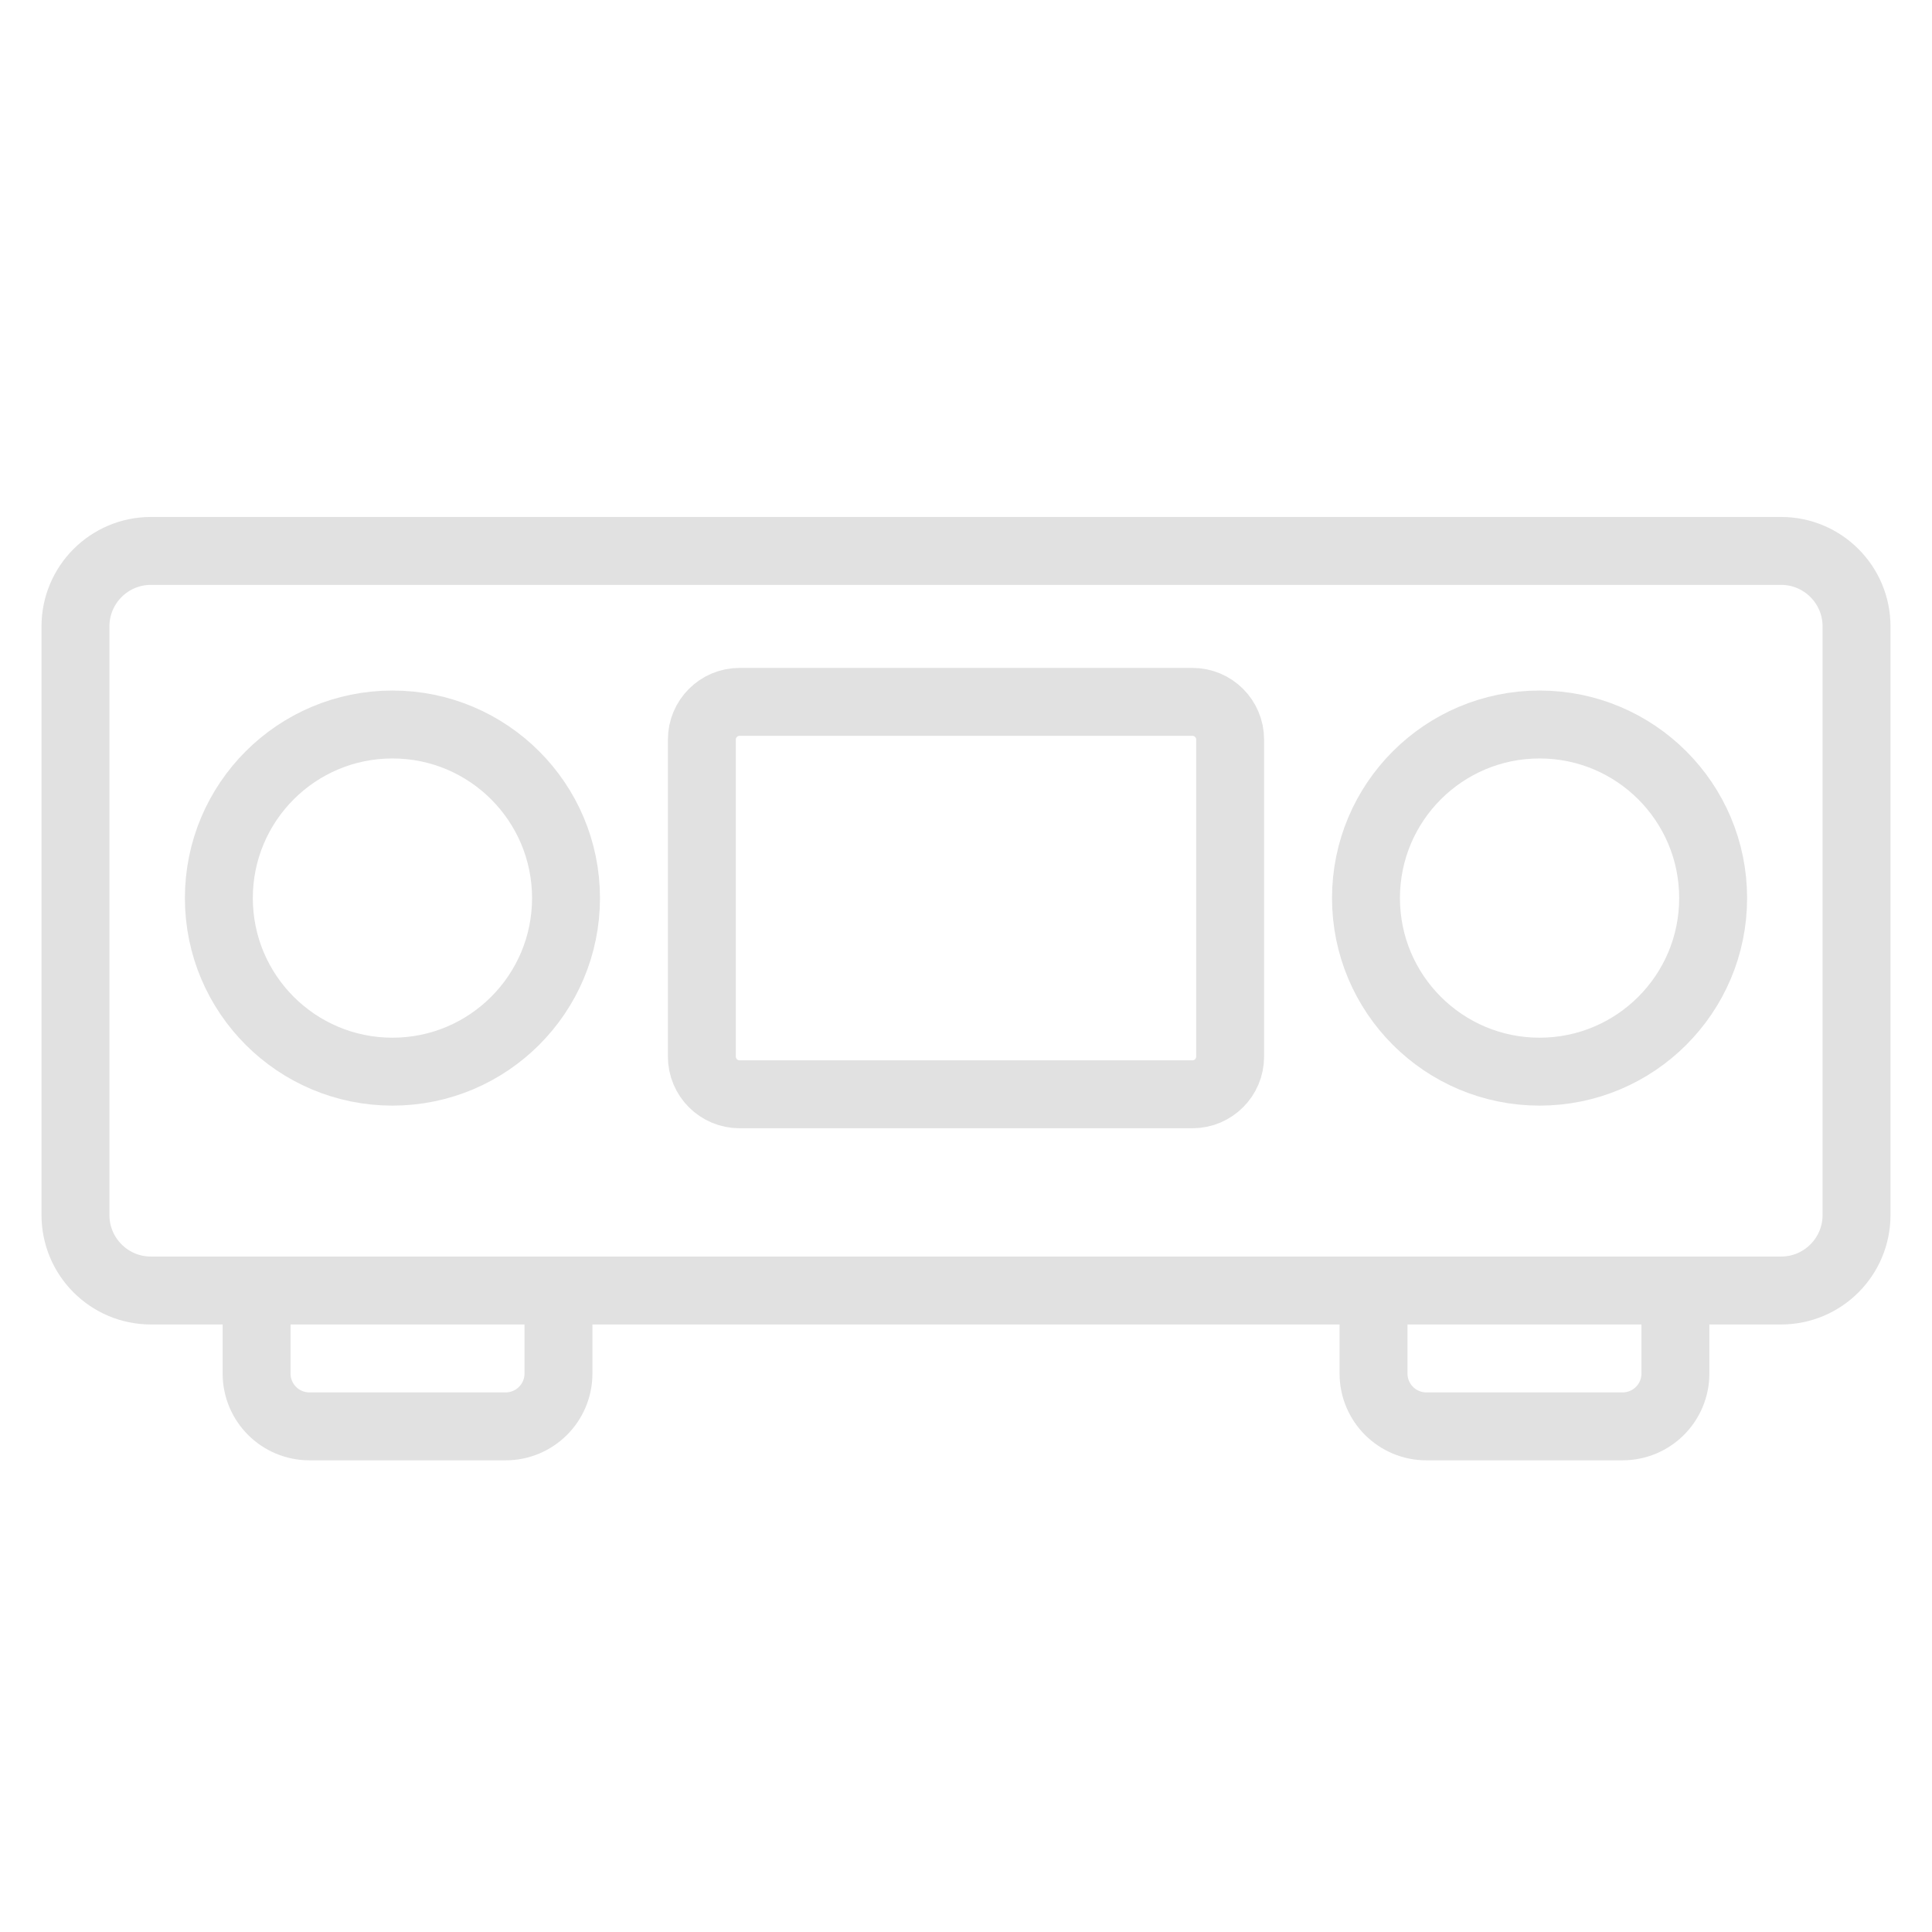
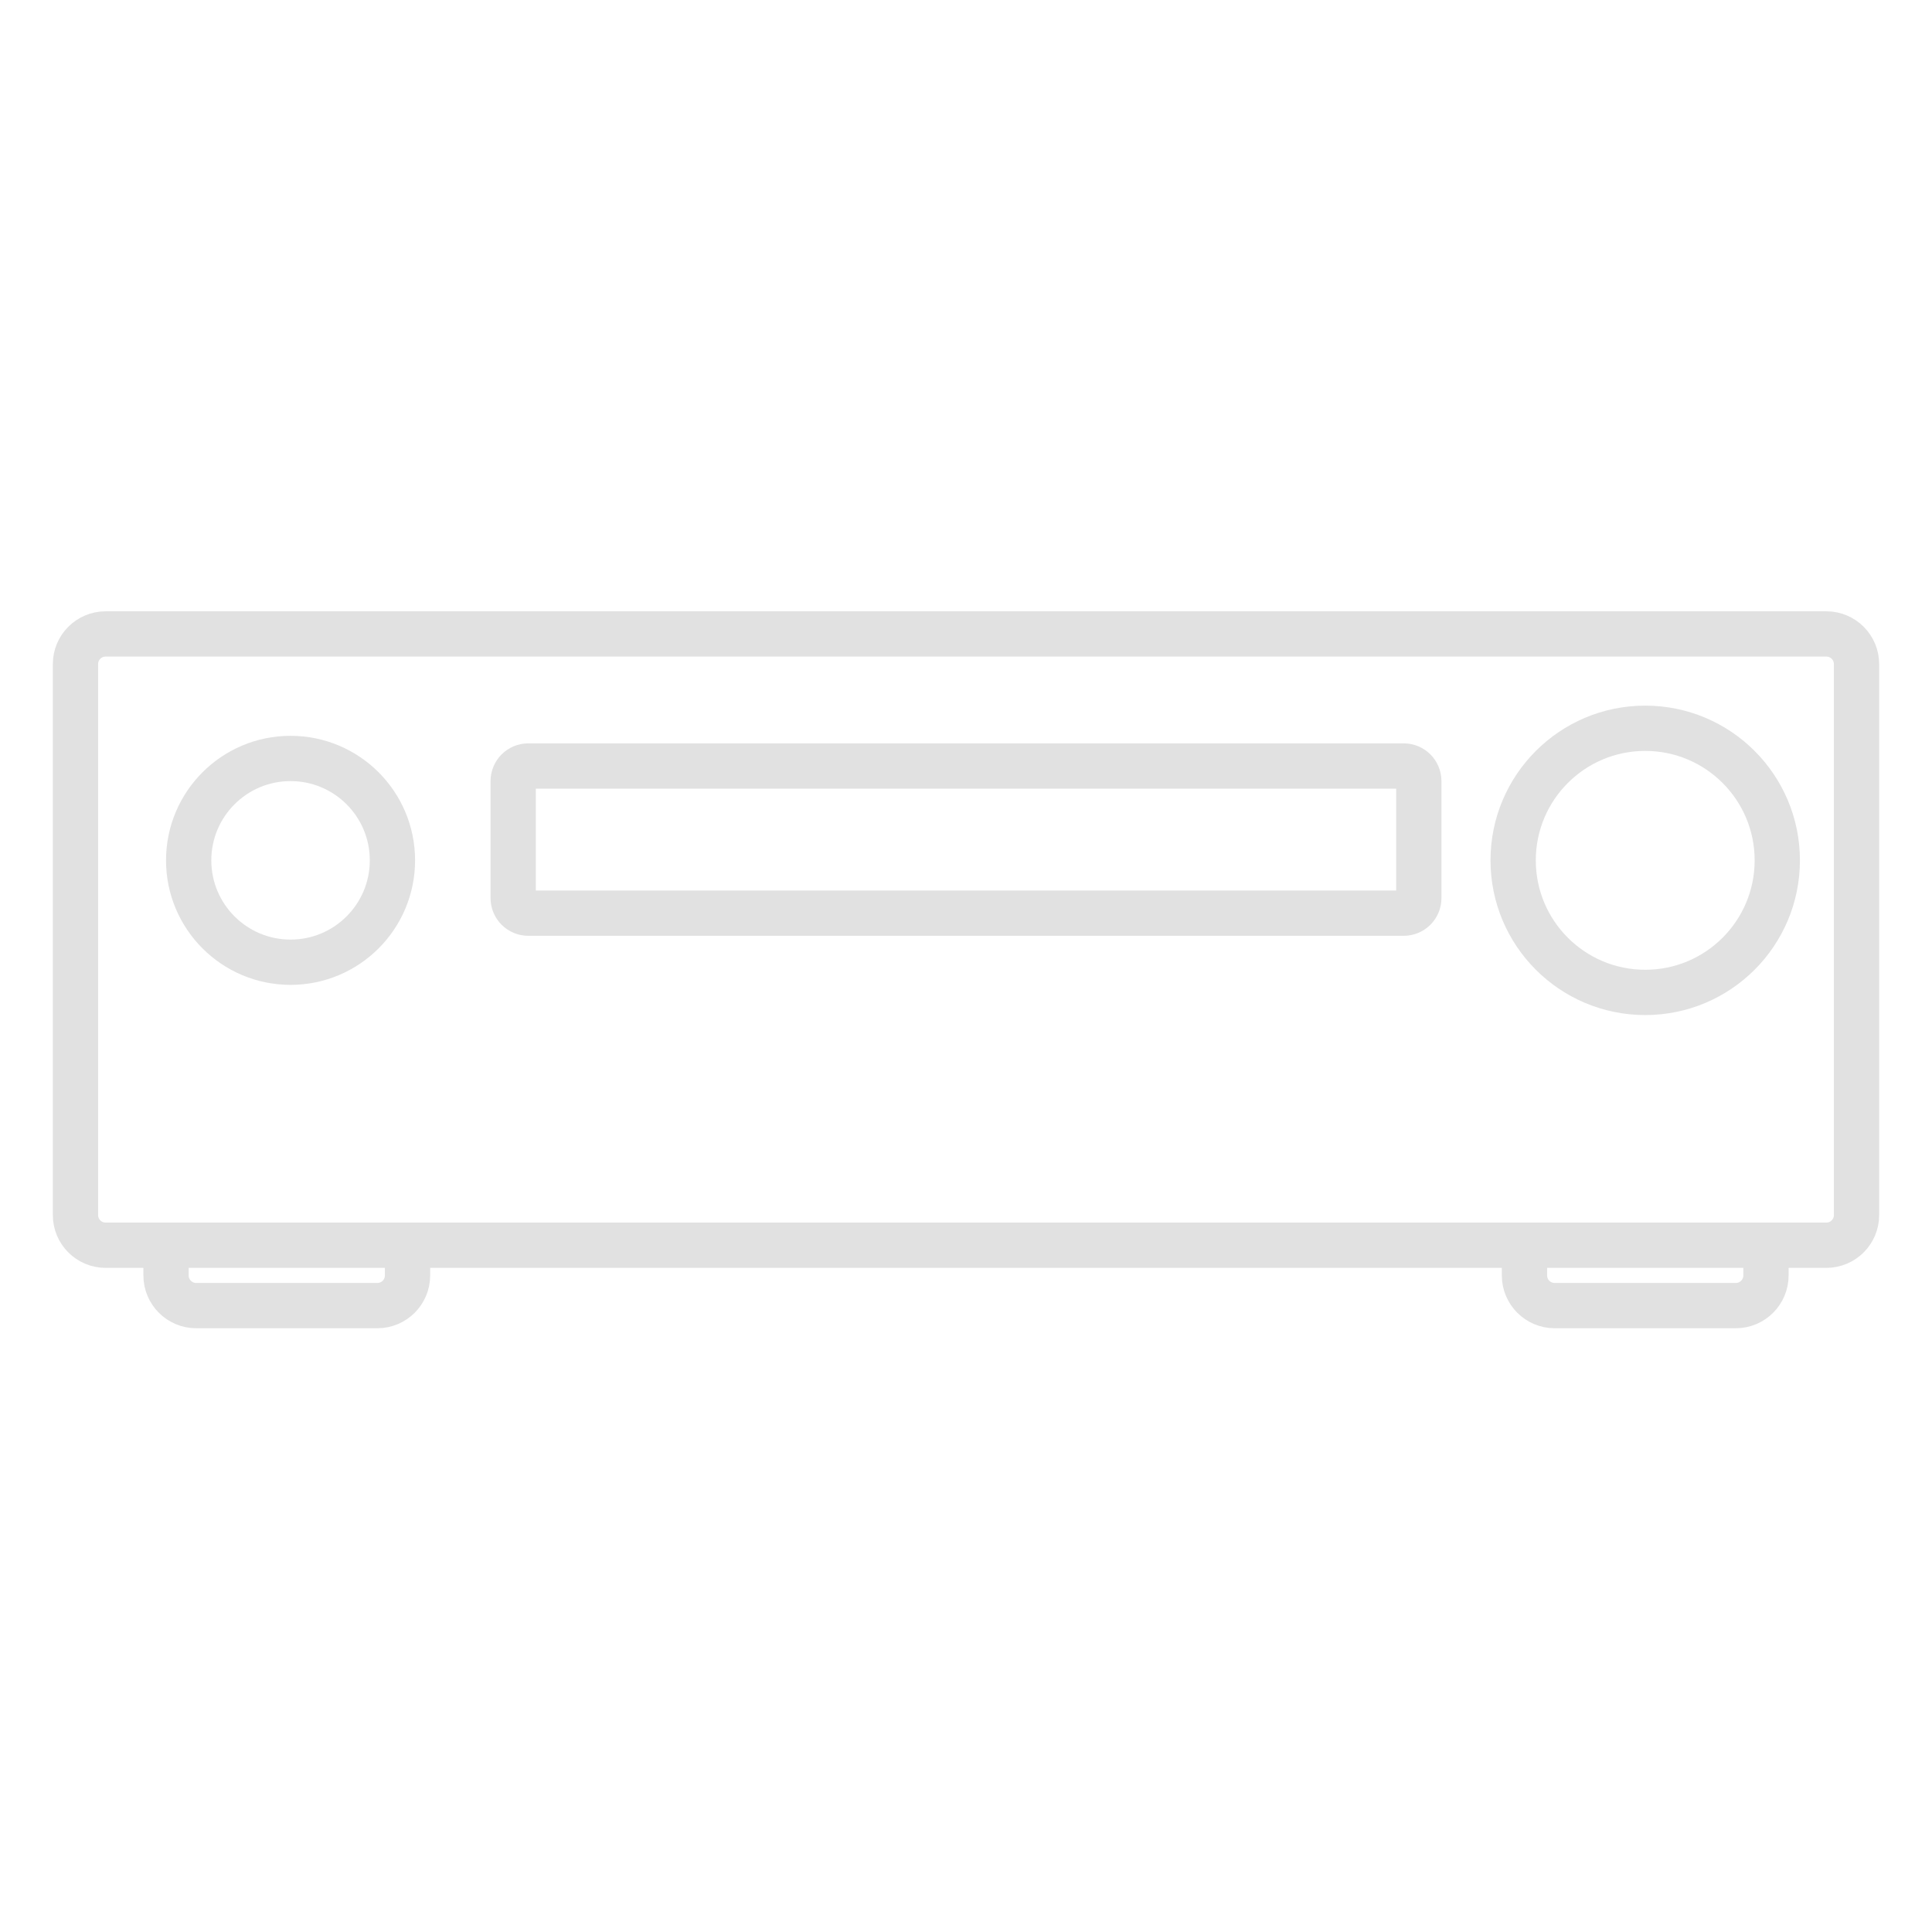
- <svg xmlns="http://www.w3.org/2000/svg" viewBox="0 0 512 512" fill="none" stroke="#E1E1E1" stroke-width="18" stroke-linejoin="round" stroke-linecap="round">
-   <rect x="20" y="146" width="472" height="196" rx="20" />
-   <path d="M68 342v22a14 14 0 0 0 14 14h52a14 14 0 0 0 14-14v-22" />
-   <path d="M364 342v22a14 14 0 0 0 14 14h52a14 14 0 0 0 14-14v-22" />
-   <circle cx="104" cy="238" r="46" />
-   <circle cx="408" cy="238" r="46" />
-   <rect x="186" y="186" width="140" height="104" rx="10" />
+ <svg xmlns="http://www.w3.org/2000/svg" viewBox="0 0 512 512" fill="none" stroke="#E1E1E1" stroke-width="12" stroke-linejoin="round" stroke-linecap="round">
+   <rect x="20" y="168" width="472" height="162" rx="8" />
+   <path d="M44 330v8a8 8 0 0 0 8 8h48a8 8 0 0 0 8-8v-8" />
+   <path d="M404 330v8a8 8 0 0 0 8 8h48a8 8 0 0 0 8-8v-8" />
+   <circle cx="77" cy="228" r="27" />
+   <circle cx="436" cy="228" r="35" />
+   <rect x="136" y="203" width="240" height="39" rx="4" />
</svg>
